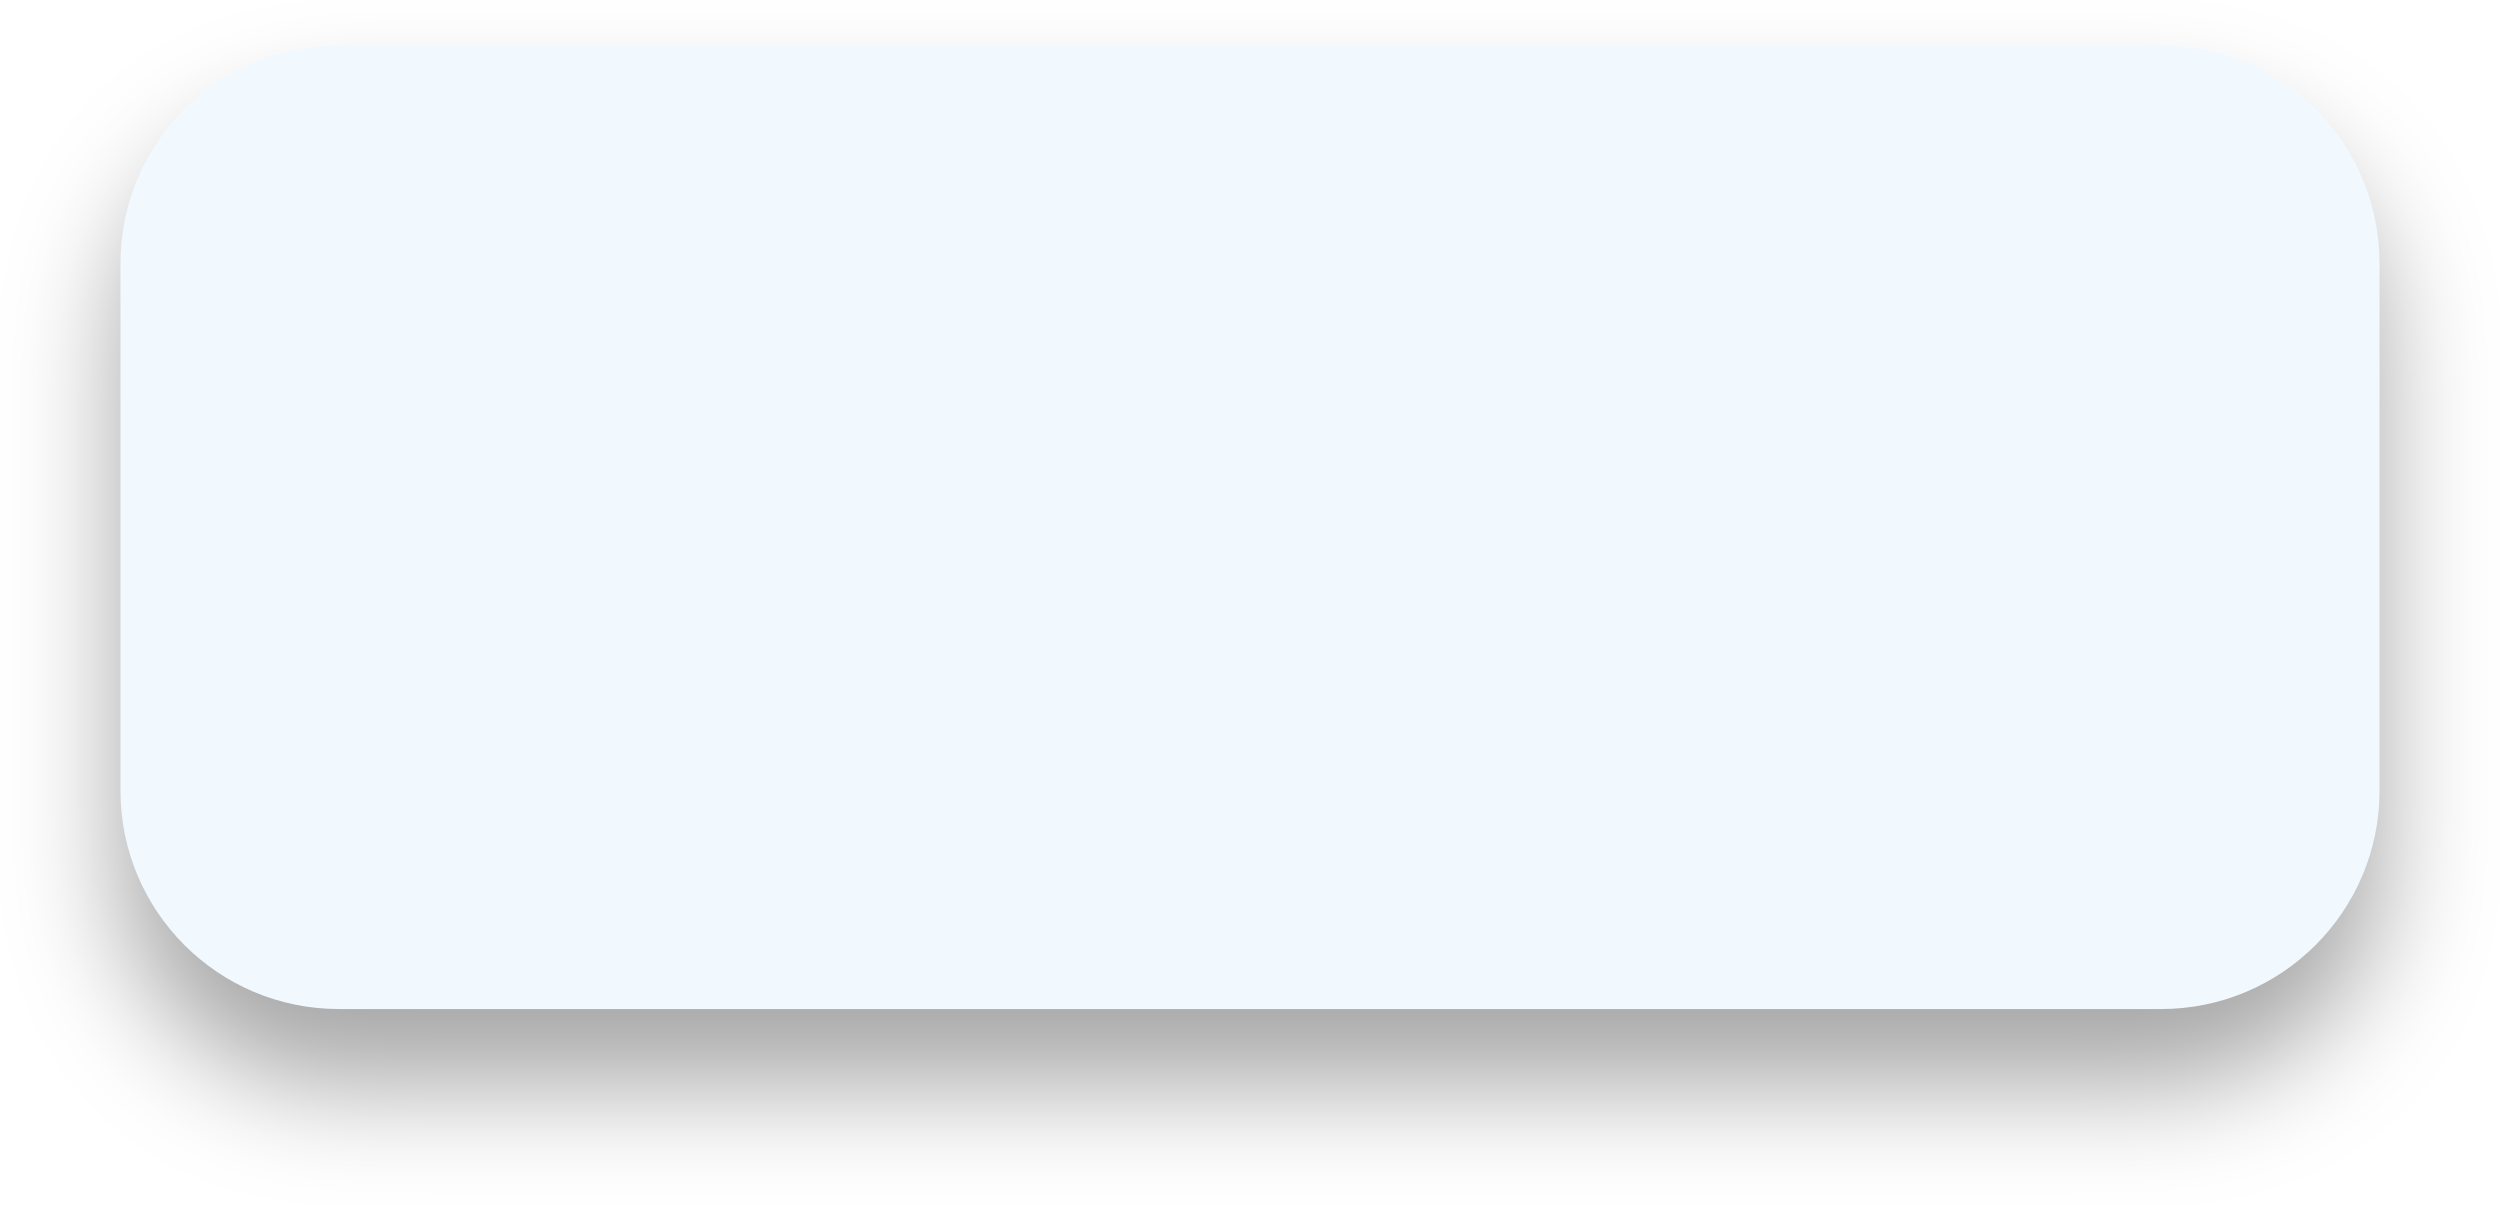
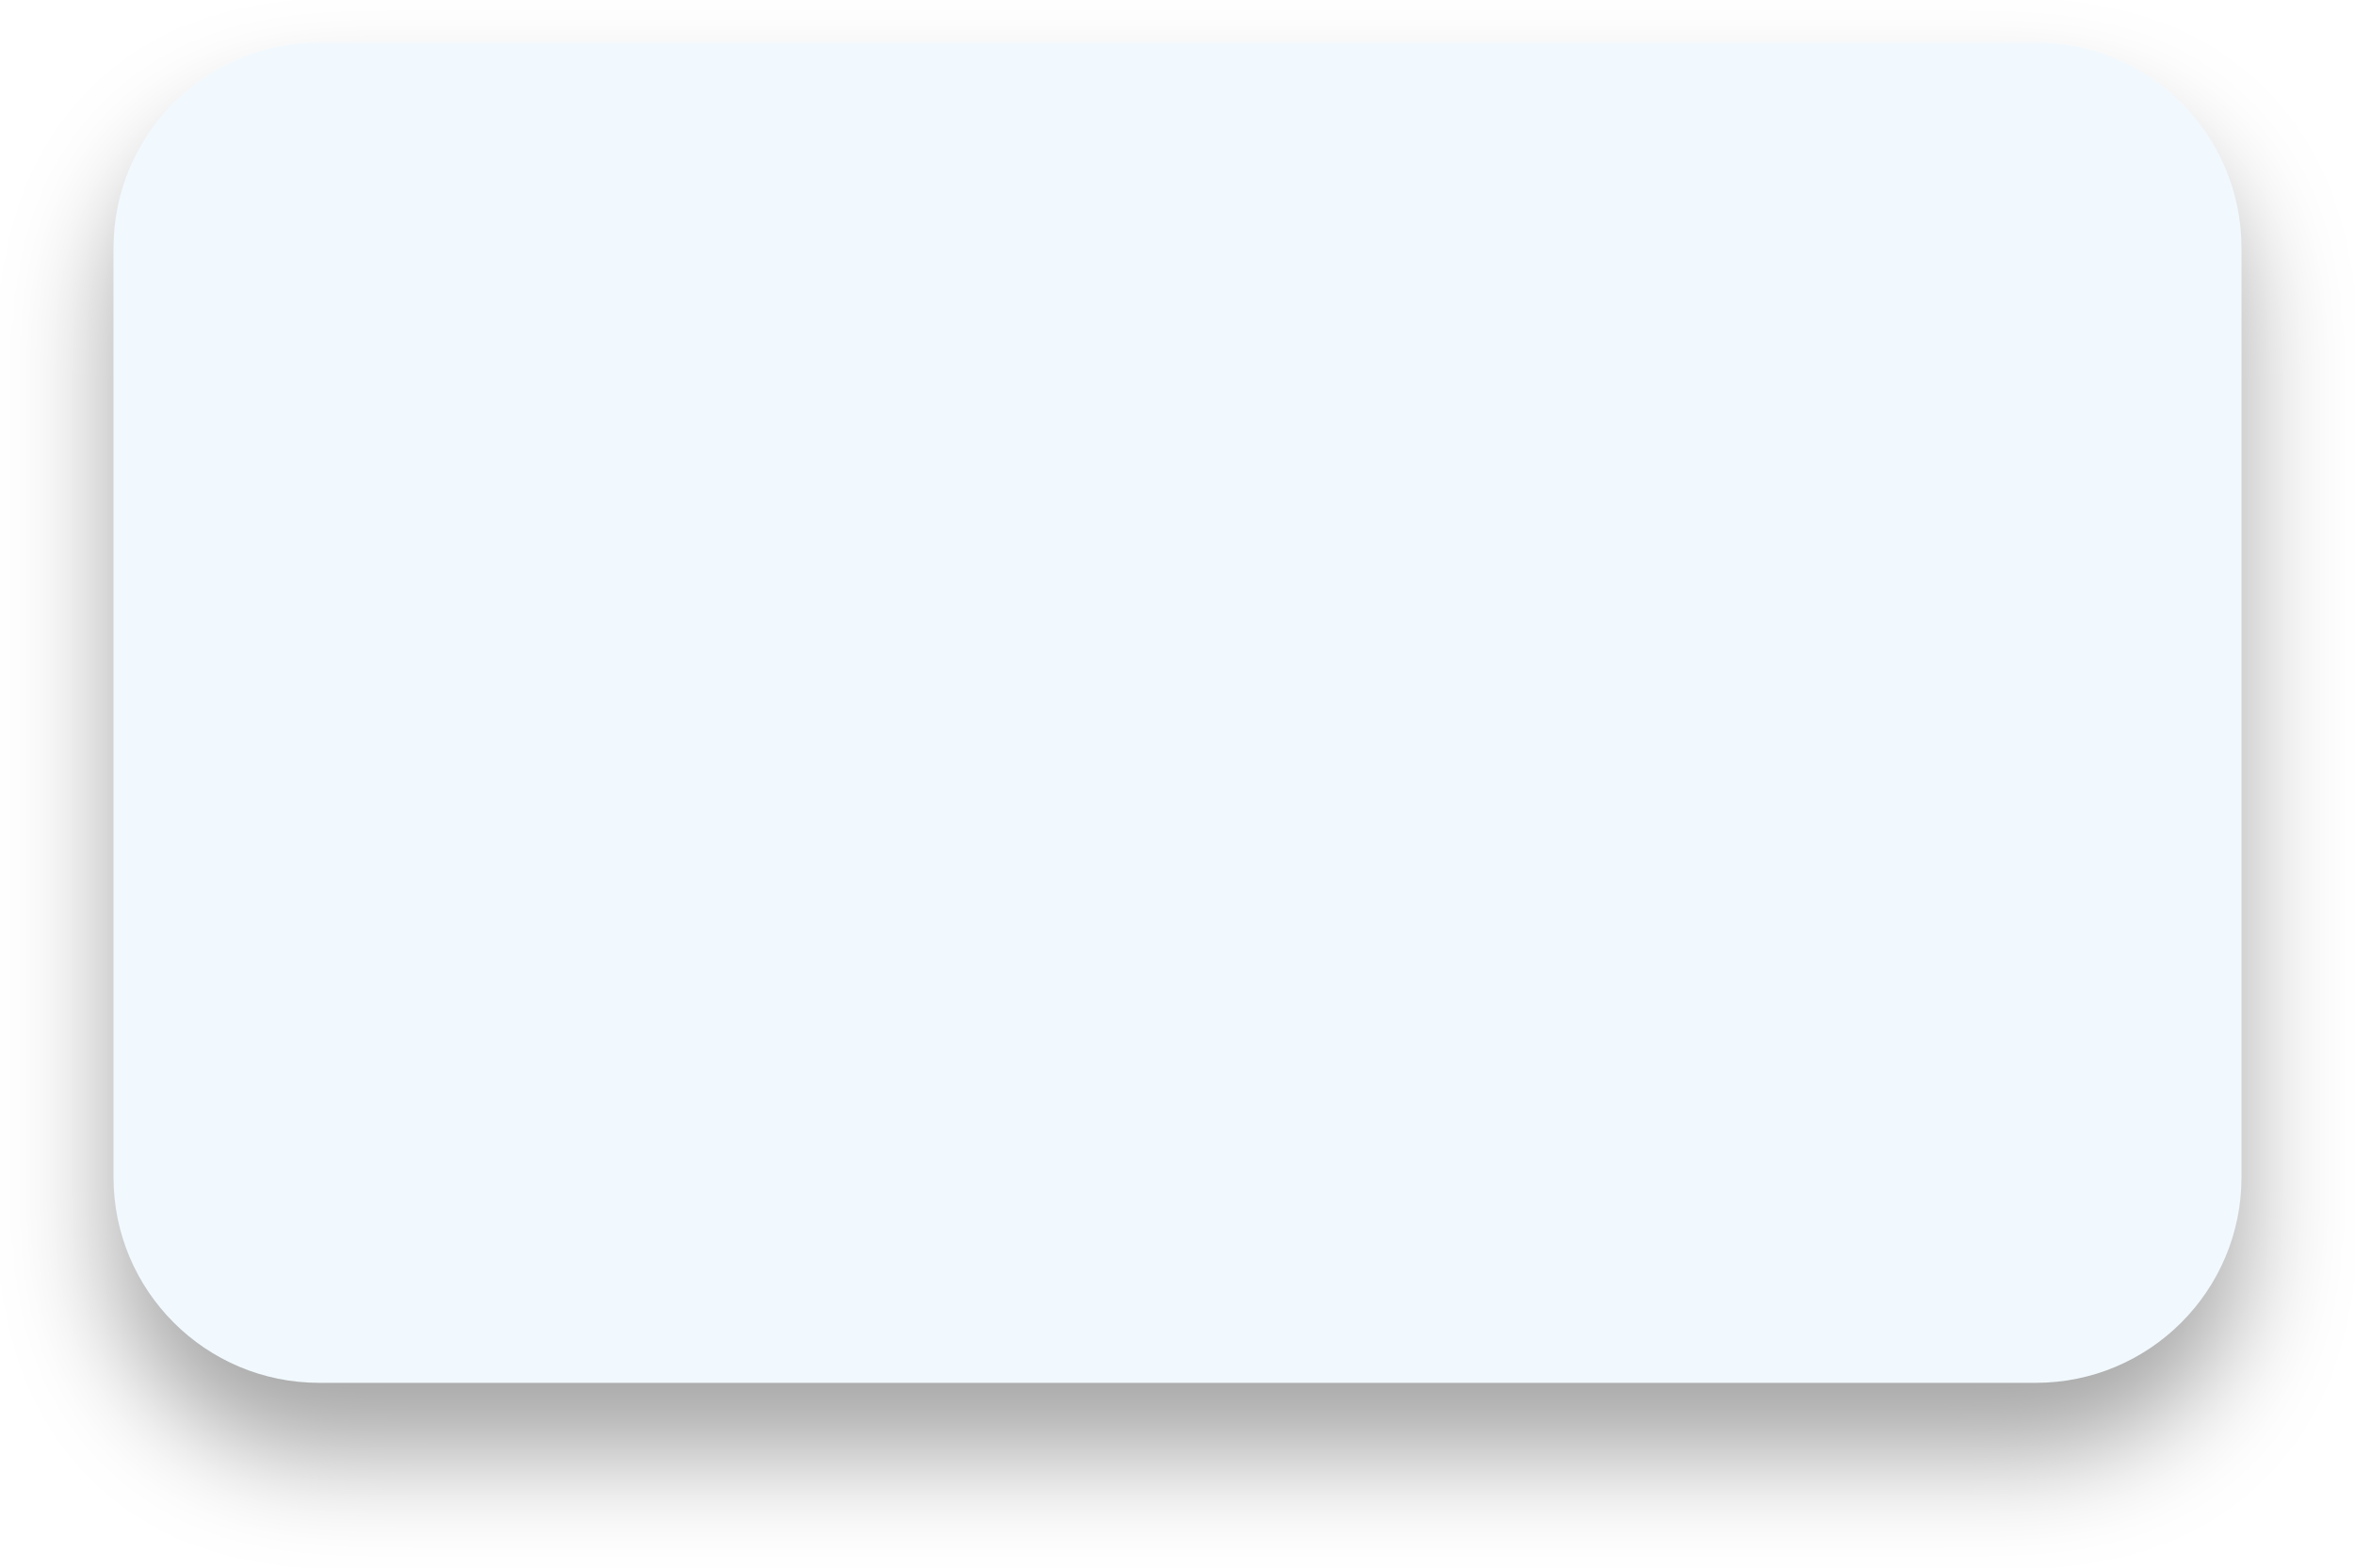
- <svg xmlns="http://www.w3.org/2000/svg" xmlns:xlink="http://www.w3.org/1999/xlink" version="1.1" width="332px" height="160px">
+ <svg xmlns="http://www.w3.org/2000/svg" xmlns:xlink="http://www.w3.org/1999/xlink" version="1.1" width="332px" height="221px">
  <defs>
-     <filter x="21px" y="770px" width="332px" height="160px" filterUnits="userSpaceOnUse" id="filter66">
+     <filter x="21px" y="775px" width="332px" height="221px" filterUnits="userSpaceOnUse" id="filter6">
      <feOffset dx="0" dy="10" in="SourceAlpha" result="shadowOffsetInner" />
      <feGaussianBlur stdDeviation="7.5" in="shadowOffsetInner" result="shadowGaussian" />
      <feComposite in2="shadowGaussian" operator="atop" in="SourceAlpha" result="shadowComposite" />
      <feColorMatrix type="matrix" values="0 0 0 0 0  0 0 0 0 0  0 0 0 0 0  0 0 0 0.349 0  " in="shadowComposite" />
    </filter>
-     <g id="widget67">
-       <path d="M 37 805  A 29 29 0 0 1 66 776 L 308 776  A 29 29 0 0 1 337 805 L 337 875  A 29 29 0 0 1 308 904 L 66 904  A 29 29 0 0 1 37 875 L 37 805  Z " fill-rule="nonzero" fill="#f1f9ff" stroke="none" />
+     <g id="widget7">
+       <path d="M 37 810  A 29 29 0 0 1 66 781 L 308 781  A 29 29 0 0 1 337 810 L 337 941  A 29 29 0 0 1 308 970 L 66 970  A 29 29 0 0 1 37 941 L 37 810  Z " fill-rule="nonzero" fill="#f1f9ff" stroke="none" />
    </g>
  </defs>
-   <g transform="matrix(1 0 0 1 -21 -770 )">
-     <use xlink:href="#widget67" filter="url(#filter66)" />
-     <use xlink:href="#widget67" />
+   <g transform="matrix(1 0 0 1 -21 -775 )">
+     <use xlink:href="#widget7" filter="url(#filter6)" />
+     <use xlink:href="#widget7" />
  </g>
</svg>
